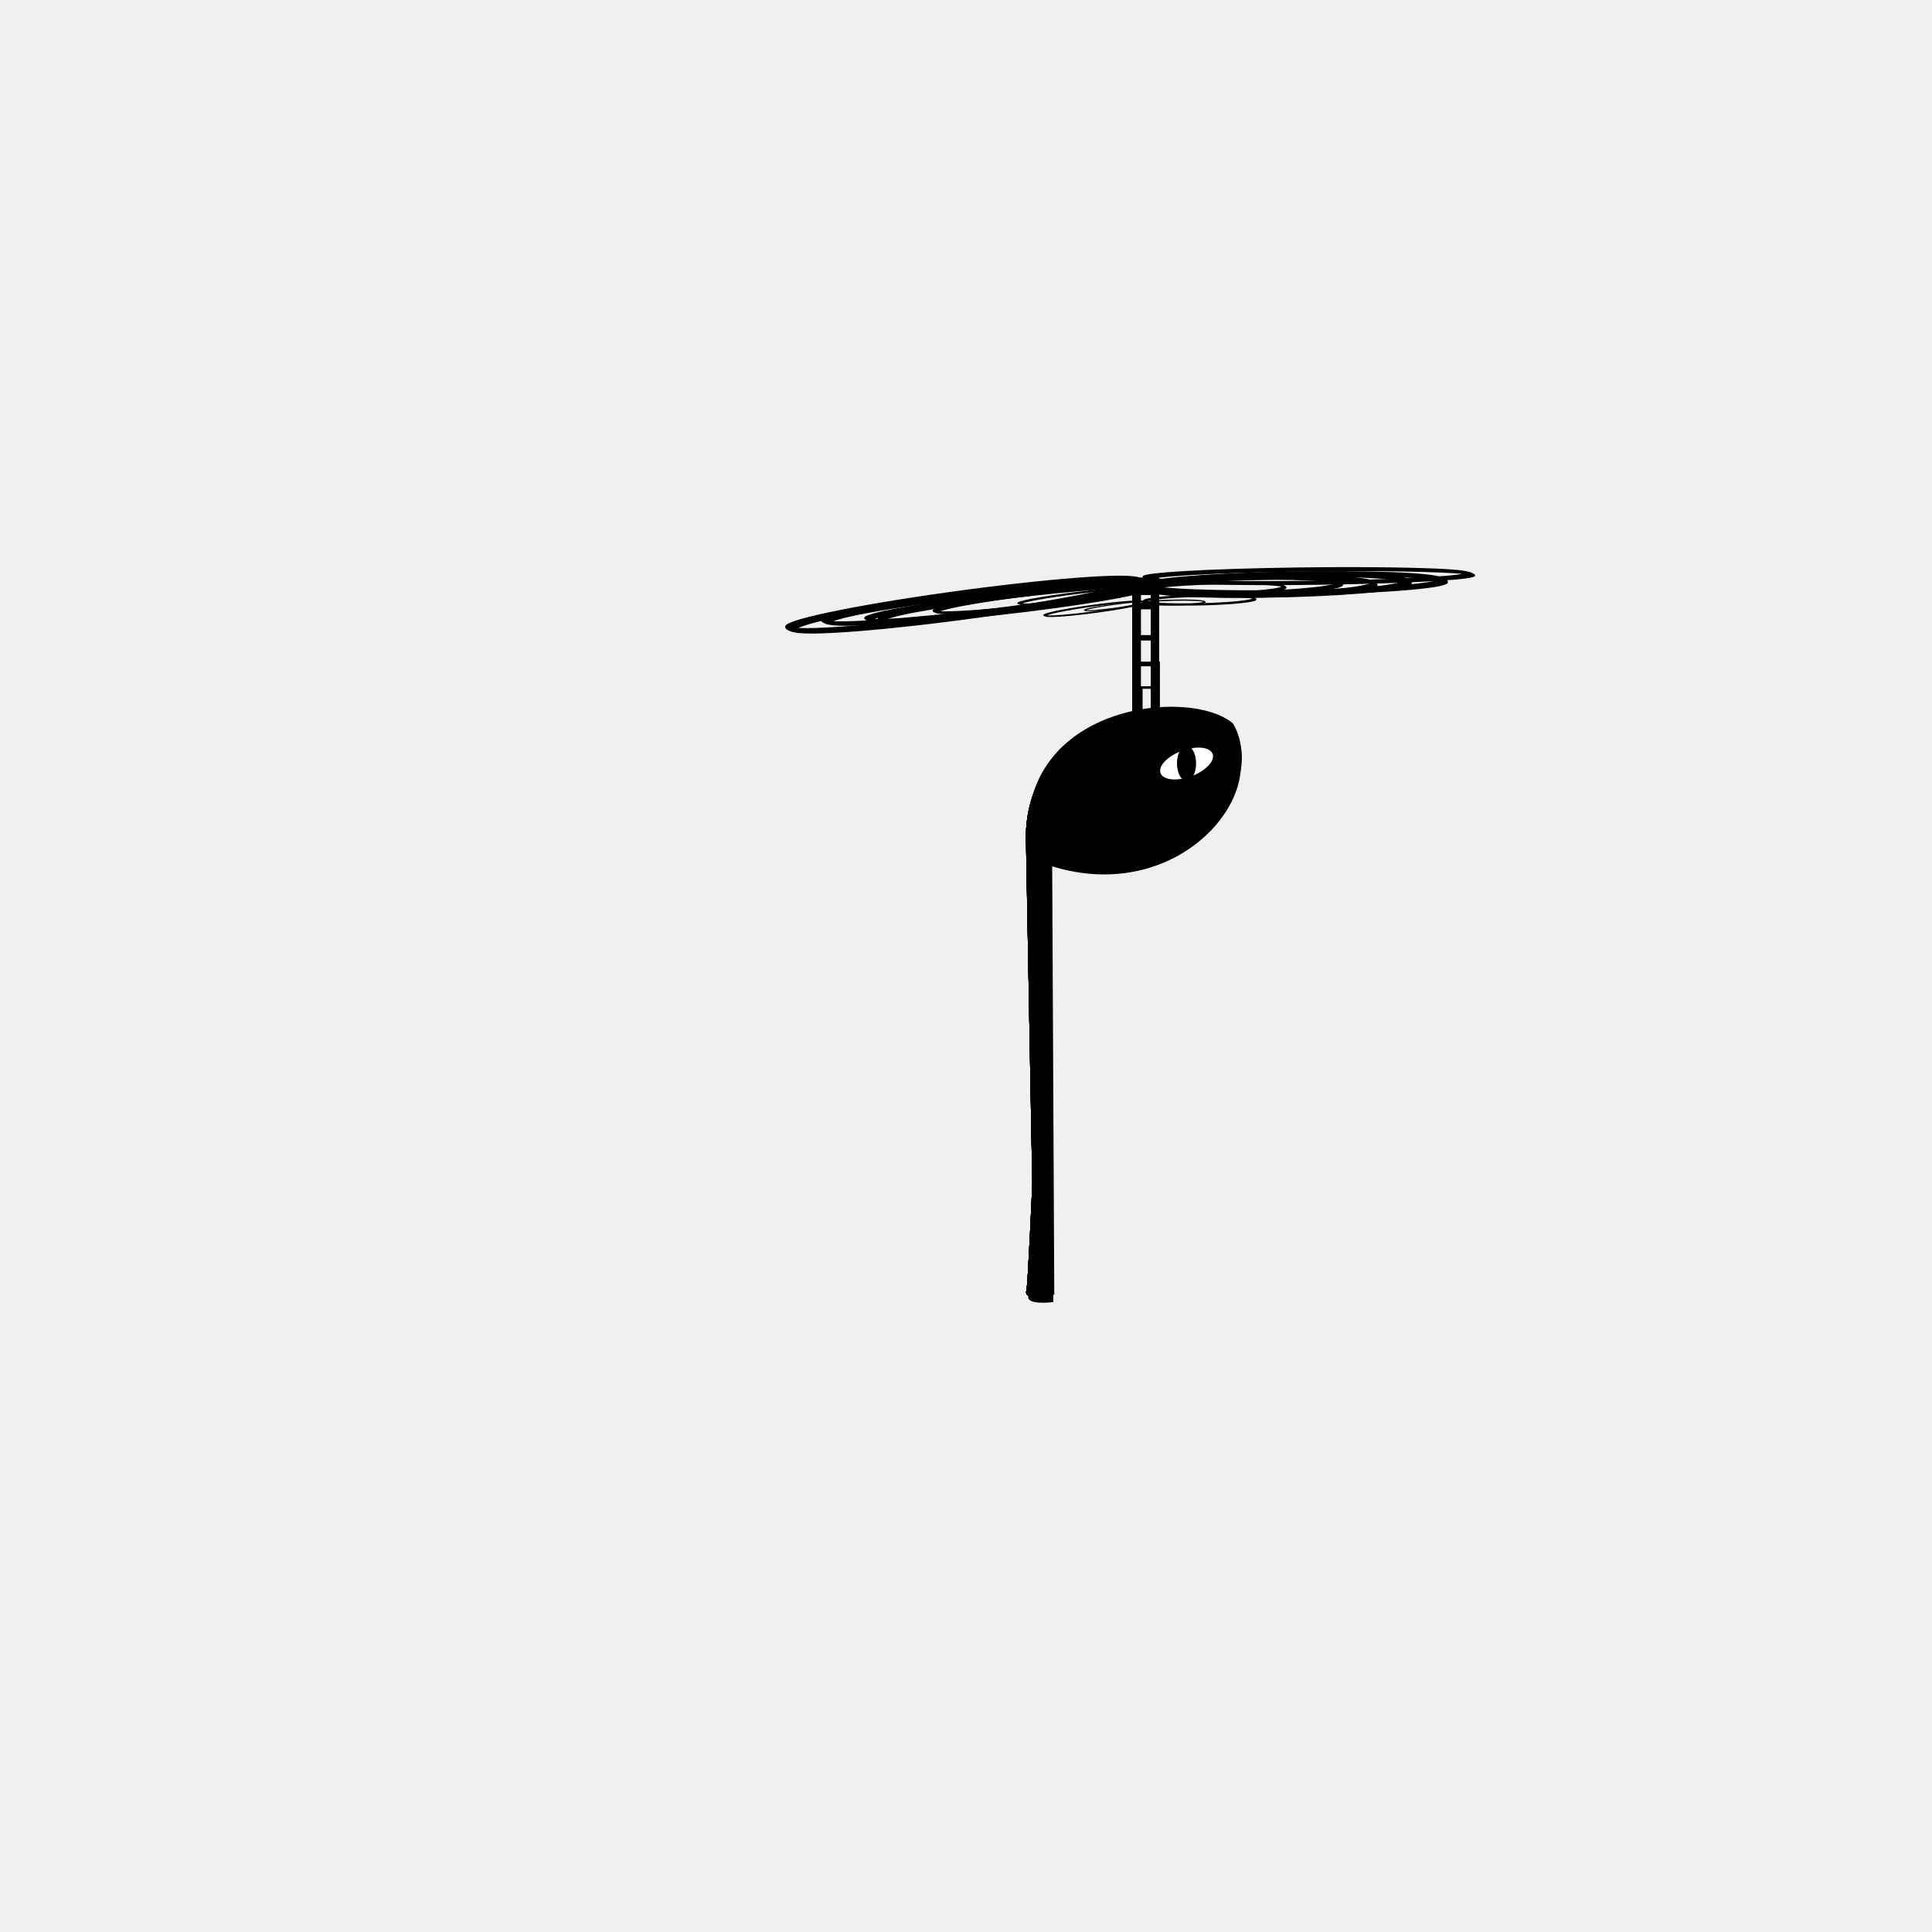
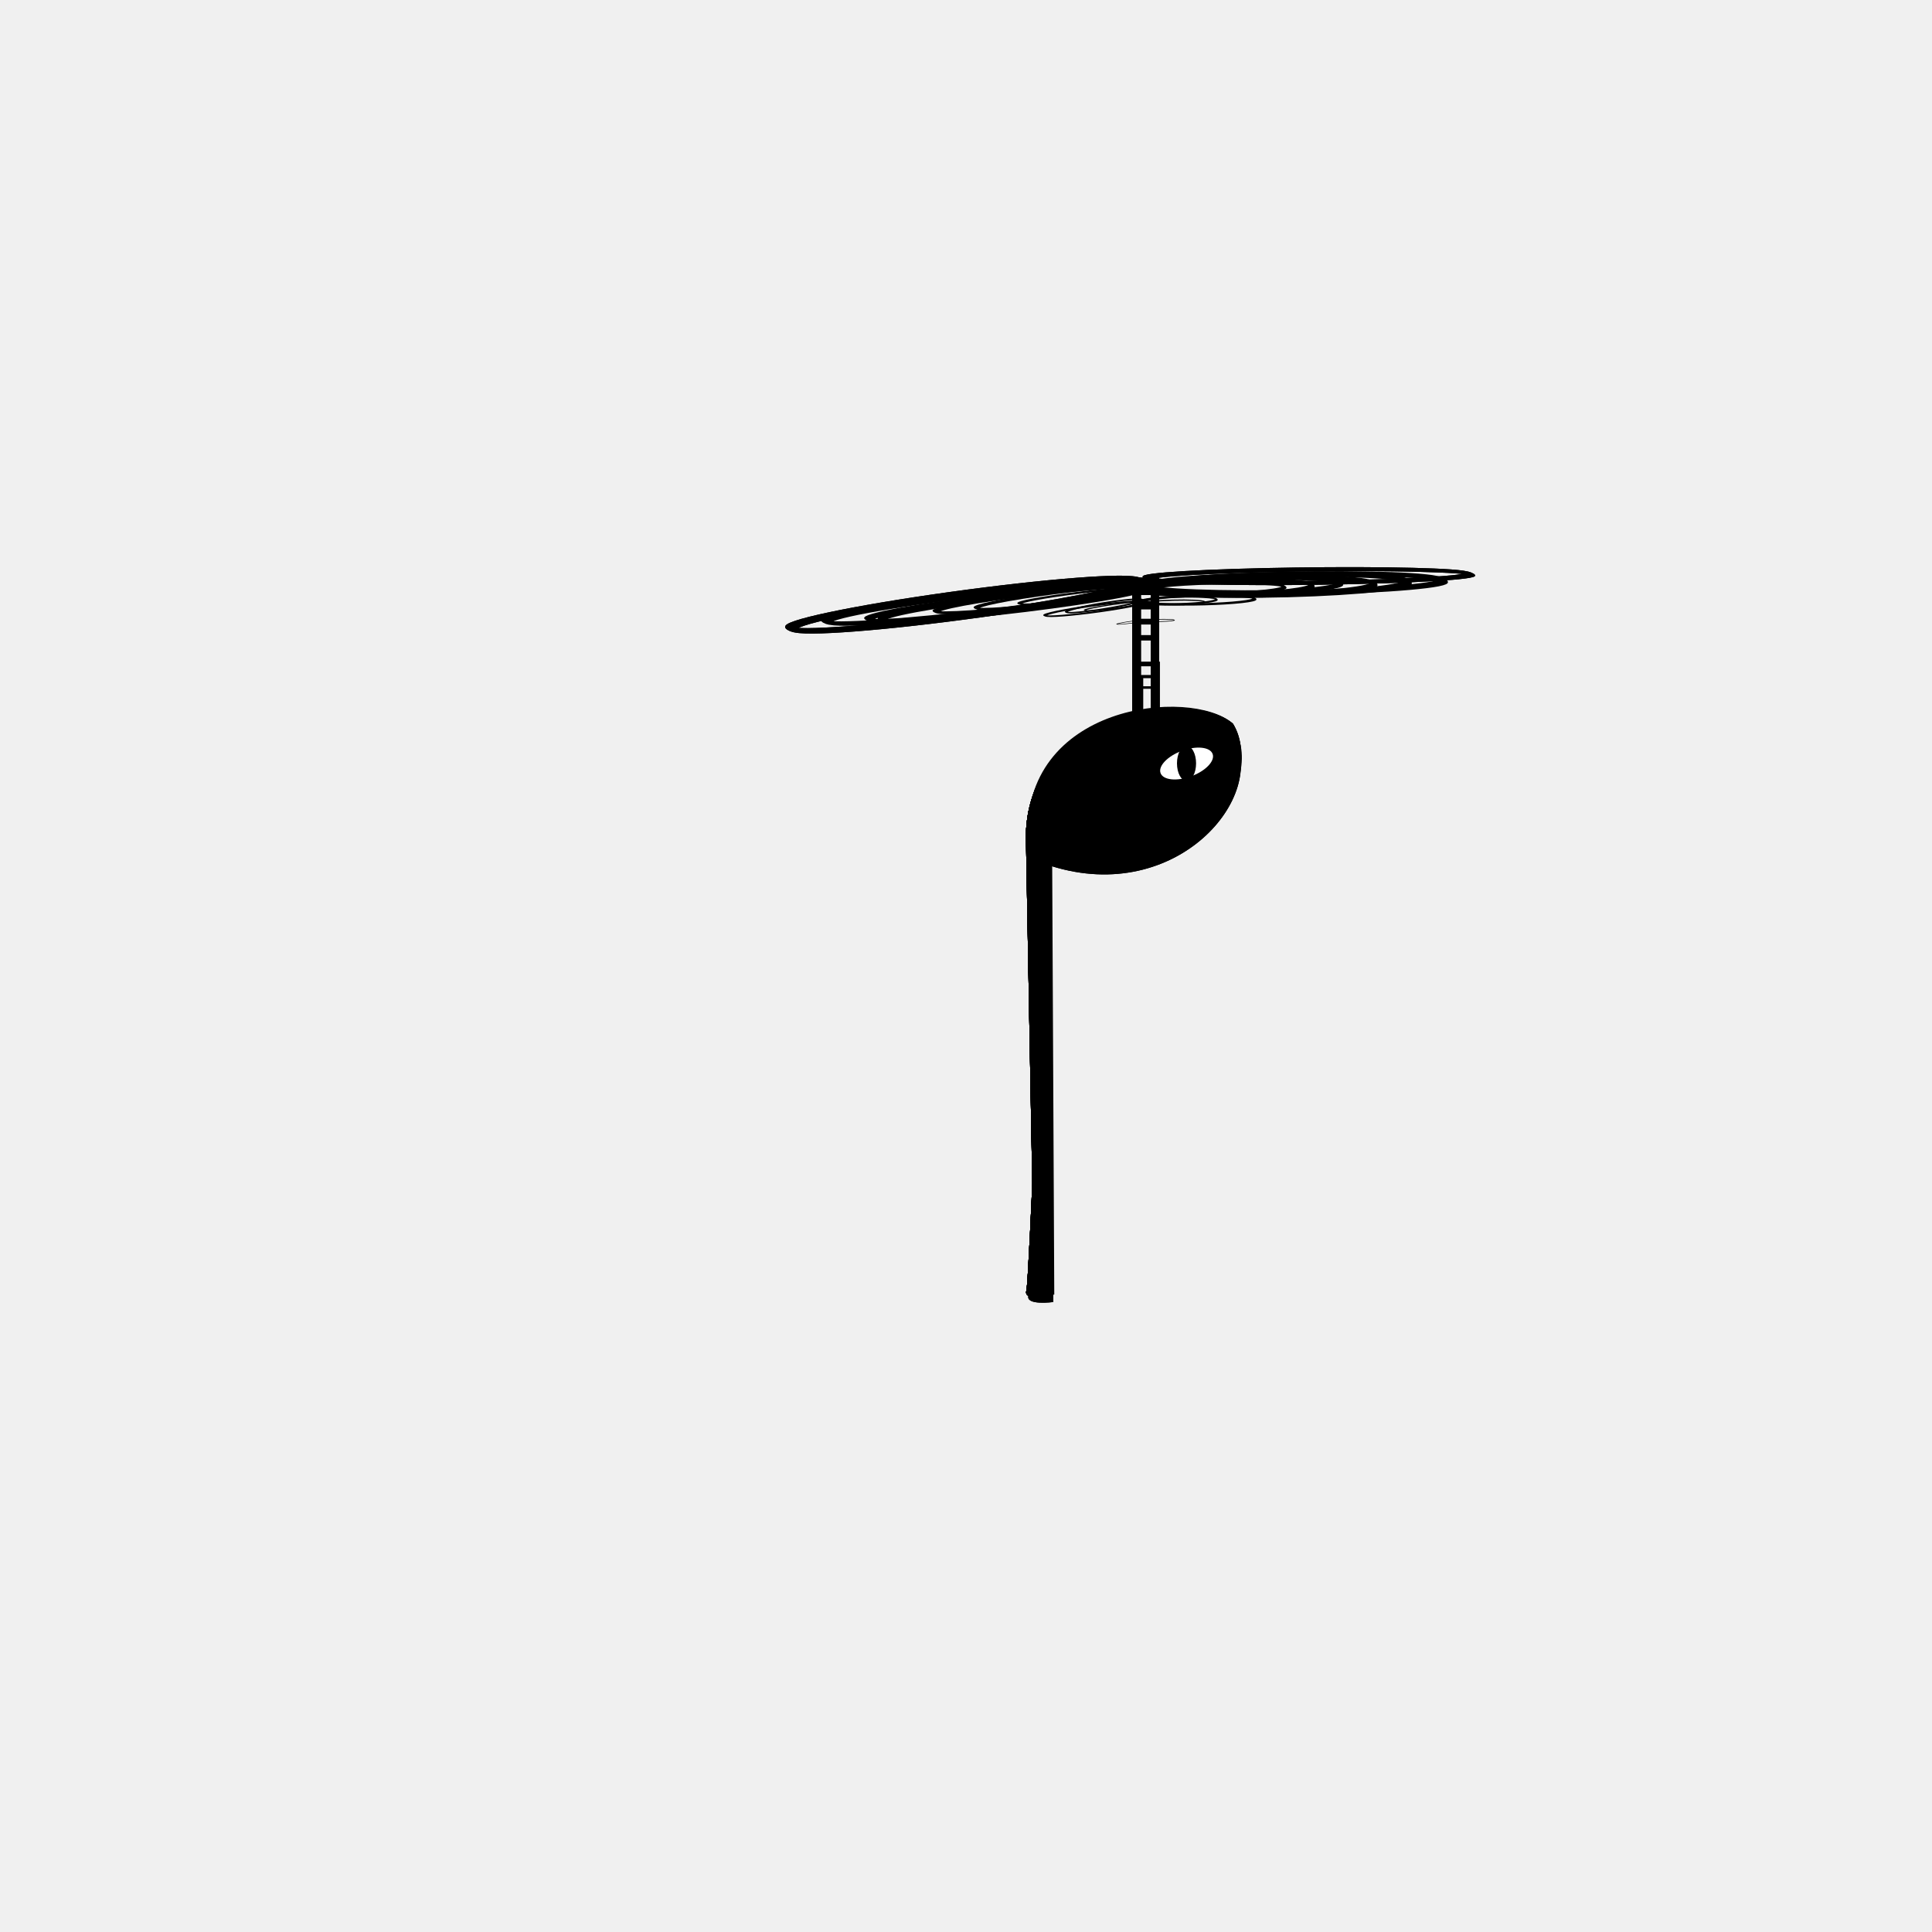
- <svg xmlns="http://www.w3.org/2000/svg" width="3000mm" height="3000mm" viewBox="0 0 3000 3000" version="1.1" id="svg1" xml:space="preserve">
+ <svg xmlns="http://www.w3.org/2000/svg" width="793.75mm" height="793.75mm" viewBox="0 0 793.75 793.75" version="1.1" id="svg1" xml:space="preserve">
  <defs id="defs1" />
-   <g id="layer11" style="display:inline" transform="matrix(0.3527778,0,0,0.3527778,-1.228857,-18.02376)">
+   <g id="layer11" style="display:inline" transform="matrix(0.09333911,0,0,0.09333912,-0.3250932,-4.768787)">
    <rect style="display:inline;fill:none;fill-opacity:1;stroke:none;stroke-width:8.824;stroke-opacity:1" id="rect193" width="8447.747" height="8447.747" x="107.49" y="-8450.513" transform="rotate(89.61762)" ry="0" />
    <path id="path3743" d="m 4637.992,5728.337 c 0,0 -123.893,16.962 -109.485,-29.323 6.299,-20.235 26.132,-466.885 25.907,-470.709 l -27.07,-1473.463 c -33.897,-606.609 715.759,-679.555 901.375,-520.356 159.049,263.173 -243.355,749.454 -799.996,574.681 z" fill-rule="evenodd" style="display:inline;stroke-width:30.5" />
-     <ellipse style="display:inline;fill:#ffffff;fill-opacity:1;stroke-width:3.572" id="ellipse167" cx="-4609.537" cy="-4394.482" rx="98.701" ry="50.643" transform="matrix(-0.9774747,0.2110525,-0.1705642,-0.9853466,0,0)" />
-     <ellipse style="display:inline;fill:#000000;fill-opacity:1;stroke-width:5.332" id="ellipse171" cx="-5727.328" cy="-2468.304" rx="33.725" ry="66.079" transform="rotate(-170.7379)" />
+     <ellipse style="display:inline;fill:#ffffff;fill-opacity:1;stroke-width:1.67" id="ellipse16" cx="1083.273" cy="1358.85" rx="47.288" ry="23.119" transform="matrix(2.422335,-0.8929696,0.8929697,2.422335,1388.753,1036.207)" />
+     <ellipse style="display:inline;fill:#000000;fill-opacity:1;stroke-width:2.494" id="ellipse17" cx="1486.298" cy="899.98" rx="16.288" ry="29.949" transform="matrix(2.581686,0,0,2.581686,1388.753,1036.207)" />
  </g>
-   <g id="layer1" transform="matrix(0.9107615,0,0,0.9107615,488.6922,347.5271)" style="display:inline">
+   <g id="layer1" transform="matrix(0.2409723,0,0,0.2409723,129.2998,91.94987)" style="display:inline">
    <path id="path3743-7" d="m 1259.539,1818.546 c 0,0 -47.989,6.57 -42.409,-11.358 2.44,-7.838 10.122,-180.845 10.035,-182.326 l -10.485,-570.736 c -13.13,-234.966 277.245,-263.221 349.142,-201.557 61.606,101.939 -94.262,290.296 -309.874,222.599 z" fill-rule="evenodd" style="display:inline;stroke-width:11.814" />
    <rect style="fill:#000000;fill-opacity:0;stroke:#000000;stroke-width:4.306;stroke-dasharray:none;stroke-opacity:1" id="rect1" width="18.36" height="64.512" x="1409.3" y="790.613" />
    <ellipse style="display:inline;fill:#ffffff;fill-opacity:1;stroke-width:1.67" id="ellipse60" cx="1083.273" cy="1358.85" rx="47.288" ry="23.119" transform="rotate(-20.2359)" />
    <ellipse style="display:inline;fill:#000000;fill-opacity:1;stroke-width:2.494" id="ellipse61" cx="1486.298" cy="899.98" rx="16.288" ry="29.949" />
    <rect style="display:inline;fill:none;fill-opacity:1;stroke:none;stroke-width:3.418;stroke-opacity:1" id="rect193-5" width="3272.182" height="3272.182" x="-363.314" y="-2738.019" transform="rotate(89.61762)" ry="0" />
  </g>
-   <g id="g34" transform="matrix(0.9107615,0,0,0.9107615,488.6922,347.5271)" style="display:inline">
+   <g id="g19" transform="matrix(0.2409723,0,0,0.2409723,129.2998,91.94987)" style="display:inline">
+     <path id="path17" d="m 1259.539,1818.546 c 0,0 -47.989,6.57 -42.409,-11.358 2.44,-7.838 10.122,-180.845 10.035,-182.326 l -10.485,-570.736 c -13.13,-234.966 277.245,-263.221 349.142,-201.557 61.606,101.939 -94.262,290.296 -309.874,222.599 z" fill-rule="evenodd" style="display:inline;stroke-width:11.814" />
+     <rect style="fill:#000000;fill-opacity:0;stroke:#000000;stroke-width:5.434;stroke-dasharray:none;stroke-opacity:1" id="rect17" width="23.17" height="81.414" x="1409.864" y="771.944" />
+     <ellipse style="display:inline;fill:#ffffff;fill-opacity:1;stroke-width:1.67" id="ellipse18" cx="1083.273" cy="1358.85" rx="47.288" ry="23.119" transform="rotate(-20.2359)" />
+     <ellipse style="display:inline;fill:#000000;fill-opacity:1;stroke-width:2.494" id="ellipse19" cx="1486.298" cy="899.98" rx="16.288" ry="29.949" />
+     <rect style="display:inline;fill:none;fill-opacity:1;stroke:none;stroke-width:3.418;stroke-opacity:1" id="rect19" width="3272.182" height="3272.182" x="-363.314" y="-2738.019" transform="rotate(89.61762)" ry="0" />
+   </g>
+   <g id="g34" transform="matrix(0.2409723,0,0,0.2409723,129.2998,91.94987)" style="display:inline">
    <path id="path29" d="m 1260.888,1825.614 c 0,0 -47.989,6.57 -42.409,-11.358 2.44,-7.838 10.122,-180.845 10.035,-182.326 l -10.485,-570.736 c -13.13,-234.966 277.245,-263.221 349.142,-201.557 61.606,101.939 -94.262,290.296 -309.874,222.599 z" fill-rule="evenodd" style="display:inline;stroke-width:11.814" />
    <ellipse style="display:none;fill:#000000;fill-opacity:0;stroke:#000000;stroke-width:4.245;stroke-dasharray:none;stroke-opacity:1" id="ellipse30" cx="1457.292" cy="626.43" rx="849.522" ry="75.717" transform="matrix(0.9999828,0.00587423,-0.00802384,0.9999678,0,0)" />
    <rect style="fill:#000000;fill-opacity:0;stroke:#000000;stroke-width:7.913;stroke-dasharray:none;stroke-opacity:1" id="rect30" width="34.585" height="115.679" x="1402.491" y="750.447" />
    <ellipse style="display:inline;fill:#ffffff;fill-opacity:1;stroke-width:1.67" id="ellipse33" cx="1082.093" cy="1365.949" rx="47.288" ry="23.119" transform="rotate(-20.2359)" />
    <ellipse style="display:inline;fill:#000000;fill-opacity:1;stroke-width:2.494" id="ellipse34" cx="1487.647" cy="907.049" rx="16.288" ry="29.949" />
    <rect style="display:inline;fill:none;fill-opacity:1;stroke:none;stroke-width:3.418;stroke-opacity:1" id="rect34" width="3272.182" height="3272.182" x="-363.314" y="-2738.019" transform="rotate(89.61762)" ry="0" />
  </g>
-   <g id="g39" transform="matrix(0.9107615,0,0,0.9107615,488.6922,347.5271)" style="display:inline">
+   <g id="g39" transform="matrix(0.2409723,0,0,0.2409723,129.2998,91.94987)" style="display:inline">
    <path id="path34" d="m 1258.344,1830.703 c 0,0 -47.989,6.57 -42.409,-11.358 2.44,-7.838 10.122,-180.845 10.035,-182.326 l -10.485,-570.736 c -13.13,-234.966 277.245,-263.221 349.142,-201.557 61.606,101.939 -94.262,290.296 -309.874,222.599 z" fill-rule="evenodd" style="display:inline;stroke-width:11.814" />
    <ellipse style="display:none;fill:#000000;fill-opacity:0;stroke:#000000;stroke-width:4.245;stroke-dasharray:none;stroke-opacity:1" id="ellipse35" cx="1454.788" cy="631.534" rx="849.522" ry="75.717" transform="matrix(0.9999828,0.00587423,-0.00802384,0.9999678,0,0)" />
    <rect style="fill:#000000;fill-opacity:0;stroke:#000000;stroke-width:9.257;stroke-dasharray:none;stroke-opacity:1" id="rect35" width="33.242" height="164.695" x="1400.619" y="705.848" />
    <ellipse style="display:inline;fill:#ffffff;fill-opacity:1;stroke-width:1.67" id="ellipse38" cx="1077.946" cy="1369.843" rx="47.288" ry="23.119" transform="rotate(-20.2359)" />
    <ellipse style="display:inline;fill:#000000;fill-opacity:1;stroke-width:2.494" id="ellipse39" cx="1485.103" cy="912.137" rx="16.288" ry="29.949" />
    <rect style="display:inline;fill:none;fill-opacity:1;stroke:none;stroke-width:3.418;stroke-opacity:1" id="rect39" width="3272.182" height="3272.182" x="-363.314" y="-2738.019" transform="rotate(89.61762)" ry="0" />
  </g>
-   <g id="g44" transform="matrix(0.9107614,0,0,0.9107614,488.6922,347.5271)" style="display:inline">
+   <g id="g24" transform="matrix(0.2409723,0,0,0.2409723,129.2998,91.94987)" style="display:inline">
+     <path id="path19" d="m 1255.878,1830.358 c 0,0 -48.175,6.595 -42.572,-11.402 2.449,-7.868 10.161,-181.543 10.074,-183.03 l -10.526,-572.939 c -13.181,-235.873 278.315,-264.237 350.489,-202.335 61.844,102.332 -94.626,291.416 -311.07,223.458 z" fill-rule="evenodd" style="display:inline;stroke-width:11.859" />
+     <ellipse style="display:none;fill:#000000;fill-opacity:0;stroke:#000000;stroke-width:4.262;stroke-dasharray:none;stroke-opacity:1" id="ellipse20" cx="1453.021" cy="626.605" rx="852.801" ry="76.009" transform="matrix(0.9999828,0.00587423,-0.00802384,0.9999678,0,0)" />
+     <rect style="fill:#000000;fill-opacity:0;stroke:#000000;stroke-width:9.828;stroke-dasharray:none;stroke-opacity:1" id="rect20" width="32.835" height="187.936" x="1398.969" y="678.289" />
+     <ellipse style="fill:#000000;fill-opacity:0;stroke:#000000;stroke-width:1.281;stroke-dasharray:none;stroke-opacity:1" id="ellipse21" cx="391.496" cy="1243.797" rx="25.06" ry="2.37" transform="matrix(0.9904184,-0.1380995,0.8077268,0.589557,0,0)" />
+     <ellipse style="fill:#000000;fill-opacity:0;stroke:#000000;stroke-width:1.3;stroke-dasharray:none;stroke-opacity:1" id="ellipse22" cx="866.865" cy="904.981" rx="24.82" ry="2.465" transform="matrix(0.9996415,-0.02677502,0.6345477,0.7728837,0,0)" />
+     <ellipse style="display:inline;fill:#ffffff;fill-opacity:1;stroke-width:1.677" id="ellipse23" cx="1077.799" cy="1365.646" rx="47.471" ry="23.208" transform="rotate(-20.2359)" />
+     <ellipse style="display:inline;fill:#000000;fill-opacity:1;stroke-width:2.504" id="ellipse24" cx="1483.512" cy="908.248" rx="16.351" ry="30.065" />
+     <rect style="display:inline;fill:none;fill-opacity:1;stroke:none;stroke-width:3.418;stroke-opacity:1" id="rect24" width="3272.182" height="3272.182" x="-363.314" y="-2738.019" transform="rotate(89.61762)" ry="0" />
+   </g>
+   <g id="g44" transform="matrix(0.2409723,0,0,0.2409723,129.2998,91.94987)" style="display:inline">
    <path id="path39" d="m 1255.878,1830.358 c 0,0 -48.175,6.595 -42.572,-11.402 2.449,-7.868 10.161,-181.543 10.074,-183.03 l -10.526,-572.939 c -13.181,-235.873 278.315,-264.237 350.489,-202.335 61.844,102.332 -94.626,291.416 -311.07,223.458 z" fill-rule="evenodd" style="display:inline;stroke-width:11.859" />
    <ellipse style="display:none;fill:#000000;fill-opacity:0;stroke:#000000;stroke-width:4.262;stroke-dasharray:none;stroke-opacity:1" id="ellipse40" cx="1453.021" cy="626.605" rx="852.801" ry="76.009" transform="matrix(0.9999828,0.00587423,-0.00802384,0.9999678,0,0)" />
    <rect style="fill:#000000;fill-opacity:0;stroke:#000000;stroke-width:10.399;stroke-dasharray:none;stroke-opacity:1" id="rect40" width="32.264" height="214.139" x="1399.255" y="651.801" />
    <ellipse style="fill:#000000;fill-opacity:0;stroke:#000000;stroke-width:2.67;stroke-dasharray:none;stroke-opacity:1" id="ellipse41" cx="399.901" cy="1199.468" rx="52.237" ry="4.94" transform="matrix(0.9904184,-0.1380995,0.8077268,0.589557,0,0)" />
    <ellipse style="fill:#000000;fill-opacity:0;stroke:#000000;stroke-width:2.71;stroke-dasharray:none;stroke-opacity:1" id="ellipse42" cx="915.898" cy="867.17" rx="51.736" ry="5.139" transform="matrix(0.9996415,-0.02677502,0.6345477,0.7728837,0,0)" />
    <ellipse style="display:inline;fill:#ffffff;fill-opacity:1;stroke-width:1.677" id="ellipse43" cx="1077.799" cy="1365.646" rx="47.471" ry="23.208" transform="rotate(-20.2359)" />
    <ellipse style="display:inline;fill:#000000;fill-opacity:1;stroke-width:2.504" id="ellipse44" cx="1483.512" cy="908.248" rx="16.351" ry="30.065" />
    <rect style="display:inline;fill:none;fill-opacity:1;stroke:none;stroke-width:3.418;stroke-opacity:1" id="rect39-5" width="3272.182" height="3272.182" x="-363.314" y="-2738.019" transform="rotate(89.61762)" ry="0" />
  </g>
-   <g id="g58" transform="matrix(0.9107614,0,0,0.9107614,488.6922,347.5271)" style="display:inline">
+   <g id="g15" transform="matrix(0.2409723,0,0,0.2409723,129.2998,91.94987)" style="display:inline">
+     <path id="path10" d="m 1255.878,1830.358 c 0,0 -48.175,6.595 -42.572,-11.402 2.449,-7.868 10.161,-181.543 10.074,-183.03 l -10.526,-572.939 c -13.181,-235.873 278.315,-264.237 350.489,-202.335 61.844,102.332 -94.626,291.416 -311.07,223.458 z" fill-rule="evenodd" style="display:inline;stroke-width:11.859" />
+     <ellipse style="display:none;fill:#000000;fill-opacity:0;stroke:#000000;stroke-width:4.262;stroke-dasharray:none;stroke-opacity:1" id="ellipse11" cx="1453.021" cy="626.605" rx="852.801" ry="76.009" transform="matrix(0.9999828,0.00587423,-0.00802384,0.9999678,0,0)" />
+     <rect style="fill:#000000;fill-opacity:0;stroke:#000000;stroke-width:10.399;stroke-dasharray:none;stroke-opacity:1" id="rect11" width="32.264" height="214.139" x="1399.255" y="651.801" />
+     <ellipse style="fill:#000000;fill-opacity:0;stroke:#000000;stroke-width:3.469;stroke-dasharray:none;stroke-opacity:1" id="ellipse12" cx="508.28" cy="1119.576" rx="65.72" ry="6.627" transform="matrix(0.9864748,-0.1639131,0.7545207,0.6562763,0,0)" />
+     <ellipse style="fill:#000000;fill-opacity:0;stroke:#000000;stroke-width:3.592;stroke-dasharray:none;stroke-opacity:1" id="ellipse13" cx="1008.551" cy="818.853" rx="64.84" ry="7.202" transform="matrix(0.999491,-0.03190205,0.5673466,0.8234791,0,0)" />
+     <ellipse style="display:inline;fill:#ffffff;fill-opacity:1;stroke-width:1.677" id="ellipse14" cx="1077.799" cy="1365.646" rx="47.471" ry="23.208" transform="rotate(-20.2359)" />
+     <ellipse style="display:inline;fill:#000000;fill-opacity:1;stroke-width:2.504" id="ellipse15" cx="1483.512" cy="908.248" rx="16.351" ry="30.065" />
+     <rect style="display:inline;fill:none;fill-opacity:1;stroke:none;stroke-width:3.418;stroke-opacity:1" id="rect15" width="3272.182" height="3272.182" x="-363.314" y="-2738.019" transform="rotate(89.61762)" ry="0" />
+   </g>
+   <g id="g58" transform="matrix(0.2409723,0,0,0.2409723,129.2998,91.94987)" style="display:inline">
    <path id="path54" d="m 1255.878,1830.358 c 0,0 -48.175,6.595 -42.572,-11.402 2.449,-7.868 10.161,-181.543 10.074,-183.03 l -10.526,-572.939 c -13.181,-235.873 278.315,-264.237 350.489,-202.335 61.844,102.332 -94.626,291.416 -311.07,223.458 z" fill-rule="evenodd" style="display:inline;stroke-width:11.859" />
    <ellipse style="display:none;fill:#000000;fill-opacity:0;stroke:#000000;stroke-width:4.262;stroke-dasharray:none;stroke-opacity:1" id="ellipse54" cx="1453.021" cy="626.605" rx="852.801" ry="76.009" transform="matrix(0.9999828,0.00587423,-0.00802384,0.9999678,0,0)" />
    <rect style="fill:#000000;fill-opacity:0;stroke:#000000;stroke-width:10.399;stroke-dasharray:none;stroke-opacity:1" id="rect54" width="32.264" height="214.139" x="1399.255" y="651.801" />
    <ellipse style="fill:#000000;fill-opacity:0;stroke:#000000;stroke-width:4.395;stroke-dasharray:none;stroke-opacity:1" id="ellipse55" cx="365.496" cy="1198.778" rx="85.99" ry="8.133" transform="matrix(0.9904184,-0.1380995,0.8077268,0.589557,0,0)" />
    <ellipse style="fill:#000000;fill-opacity:0;stroke:#000000;stroke-width:4.9;stroke-dasharray:none;stroke-opacity:1" id="ellipse56" cx="961.575" cy="863.256" rx="93.551" ry="9.292" transform="matrix(0.9996415,-0.02677502,0.6345477,0.7728837,0,0)" />
    <ellipse style="display:inline;fill:#ffffff;fill-opacity:1;stroke-width:1.677" id="ellipse57" cx="1077.799" cy="1365.646" rx="47.471" ry="23.208" transform="rotate(-20.2359)" />
    <ellipse style="display:inline;fill:#000000;fill-opacity:1;stroke-width:2.504" id="ellipse58" cx="1483.512" cy="908.248" rx="16.351" ry="30.065" />
    <rect style="display:inline;fill:none;fill-opacity:1;stroke:none;stroke-width:3.418;stroke-opacity:1" id="rect58" width="3272.182" height="3272.182" x="-363.314" y="-2738.019" transform="rotate(89.61762)" ry="0" />
  </g>
-   <g id="g65" transform="matrix(0.9107614,0,0,0.9107614,488.6922,347.5271)" style="display:inline">
+   <g id="g65" transform="matrix(0.2409723,0,0,0.2409723,129.2998,91.94987)" style="display:inline">
    <path id="path58" d="m 1255.878,1830.358 c 0,0 -48.175,6.595 -42.572,-11.402 2.449,-7.868 10.161,-181.543 10.074,-183.03 l -10.526,-572.939 c -13.181,-235.873 278.315,-264.237 350.489,-202.335 61.844,102.332 -94.626,291.416 -311.07,223.458 z" fill-rule="evenodd" style="display:inline;stroke-width:11.859" />
    <ellipse style="display:none;fill:#000000;fill-opacity:0;stroke:#000000;stroke-width:4.262;stroke-dasharray:none;stroke-opacity:1" id="ellipse59" cx="1453.021" cy="626.605" rx="852.801" ry="76.009" transform="matrix(0.9999828,0.00587423,-0.00802384,0.9999678,0,0)" />
    <rect style="fill:#000000;fill-opacity:0;stroke:#000000;stroke-width:10.897;stroke-dasharray:none;stroke-opacity:1" id="rect59" width="31.766" height="238.828" x="1399.504" y="626.863" />
    <ellipse style="fill:#000000;fill-opacity:0;stroke:#000000;stroke-width:5.537;stroke-dasharray:none;stroke-opacity:1" id="ellipse62" cx="273.349" cy="1235.96" rx="110.446" ry="10.048" transform="matrix(0.9925632,-0.1217302,0.8415104,0.540241,0,0)" />
    <ellipse style="fill:#000000;fill-opacity:0;stroke:#000000;stroke-width:6.223;stroke-dasharray:none;stroke-opacity:1" id="ellipse63" cx="1002.027" cy="839.223" rx="118.814" ry="11.801" transform="matrix(0.9996415,-0.02677502,0.6345477,0.7728837,0,0)" />
    <ellipse style="display:inline;fill:#ffffff;fill-opacity:1;stroke-width:1.677" id="ellipse64" cx="1077.799" cy="1365.646" rx="47.471" ry="23.208" transform="rotate(-20.2359)" />
    <ellipse style="display:inline;fill:#000000;fill-opacity:1;stroke-width:2.504" id="ellipse65" cx="1483.512" cy="908.248" rx="16.351" ry="30.065" />
    <rect style="display:inline;fill:none;fill-opacity:1;stroke:none;stroke-width:3.418;stroke-opacity:1" id="rect65" width="3272.182" height="3272.182" x="-363.314" y="-2738.019" transform="rotate(89.61762)" ry="0" />
  </g>
-   <g id="g70" transform="matrix(0.9107614,0,0,0.9107614,488.6922,347.5271)" style="display:inline">
+   <g id="g10" transform="matrix(0.2409723,0,0,0.2409723,129.2998,91.94987)" style="display:inline">
+     <path id="path5" d="m 1255.878,1830.358 c 0,0 -48.175,6.595 -42.572,-11.402 2.449,-7.868 10.161,-181.543 10.074,-183.03 l -10.526,-572.939 c -13.181,-235.873 278.315,-264.237 350.489,-202.335 61.844,102.332 -94.626,291.416 -311.07,223.458 z" fill-rule="evenodd" style="display:inline;stroke-width:11.859" />
+     <ellipse style="display:none;fill:#000000;fill-opacity:0;stroke:#000000;stroke-width:4.262;stroke-dasharray:none;stroke-opacity:1" id="ellipse6" cx="1453.021" cy="626.605" rx="852.801" ry="76.009" transform="matrix(0.9999828,0.00587423,-0.00802384,0.9999678,0,0)" />
+     <rect style="fill:#000000;fill-opacity:0;stroke:#000000;stroke-width:10.897;stroke-dasharray:none;stroke-opacity:1" id="rect6" width="31.766" height="238.828" x="1399.504" y="626.863" />
+     <ellipse style="fill:#000000;fill-opacity:0;stroke:#000000;stroke-width:7.095;stroke-dasharray:none;stroke-opacity:1" id="ellipse7" cx="291.395" cy="1188.798" rx="140.045" ry="13.013" transform="matrix(0.991418,-0.1307301,0.8229839,0.5680647,0,0)" />
+     <ellipse style="fill:#000000;fill-opacity:0;stroke:#000000;stroke-width:8.06;stroke-dasharray:none;stroke-opacity:1" id="ellipse8" cx="1053.296" cy="818.237" rx="150.491" ry="15.628" transform="matrix(0.9995856,-0.02878618,0.6069005,0.7947778,0,0)" />
+     <ellipse style="display:inline;fill:#ffffff;fill-opacity:1;stroke-width:1.677" id="ellipse9" cx="1077.799" cy="1365.646" rx="47.471" ry="23.208" transform="rotate(-20.2359)" />
+     <ellipse style="display:inline;fill:#000000;fill-opacity:1;stroke-width:2.504" id="ellipse10" cx="1483.512" cy="908.248" rx="16.351" ry="30.065" />
+     <rect style="display:inline;fill:none;fill-opacity:1;stroke:none;stroke-width:3.418;stroke-opacity:1" id="rect10" width="3272.182" height="3272.182" x="-363.314" y="-2738.019" transform="rotate(89.61762)" ry="0" />
+   </g>
+   <g id="g70" transform="matrix(0.2409723,0,0,0.2409723,129.2998,91.94987)" style="display:inline">
    <path id="path65" d="m 1255.878,1830.358 c 0,0 -48.175,6.595 -42.572,-11.402 2.449,-7.868 10.161,-181.543 10.074,-183.03 l -10.526,-572.939 c -13.181,-235.873 278.315,-264.237 350.489,-202.335 61.844,102.332 -94.626,291.416 -311.07,223.458 z" fill-rule="evenodd" style="display:inline;stroke-width:11.859" />
    <ellipse style="display:none;fill:#000000;fill-opacity:0;stroke:#000000;stroke-width:4.262;stroke-dasharray:none;stroke-opacity:1" id="ellipse66" cx="1453.021" cy="626.605" rx="852.801" ry="76.009" transform="matrix(0.9999828,0.00587423,-0.00802384,0.9999678,0,0)" />
    <rect style="fill:#000000;fill-opacity:0;stroke:#000000;stroke-width:10.897;stroke-dasharray:none;stroke-opacity:1" id="rect66" width="31.766" height="238.828" x="1399.504" y="626.863" />
    <ellipse style="fill:#000000;fill-opacity:0;stroke:#000000;stroke-width:8.995;stroke-dasharray:none;stroke-opacity:1" id="ellipse67" cx="204.281" cy="1230.112" rx="179.435" ry="16.324" transform="matrix(0.9925632,-0.1217302,0.8415104,0.540241,0,0)" />
    <ellipse style="fill:#000000;fill-opacity:0;stroke:#000000;stroke-width:8.675;stroke-dasharray:none;stroke-opacity:1" id="ellipse68" cx="1053.166" cy="834.842" rx="165.629" ry="16.451" transform="matrix(0.9996415,-0.02677502,0.6345477,0.7728837,0,0)" />
    <ellipse style="display:inline;fill:#ffffff;fill-opacity:1;stroke-width:1.677" id="ellipse69" cx="1077.799" cy="1365.646" rx="47.471" ry="23.208" transform="rotate(-20.2359)" />
    <ellipse style="display:inline;fill:#000000;fill-opacity:1;stroke-width:2.504" id="ellipse70" cx="1483.512" cy="908.248" rx="16.351" ry="30.065" />
    <rect style="display:inline;fill:none;fill-opacity:1;stroke:none;stroke-width:3.418;stroke-opacity:1" id="rect70" width="3272.182" height="3272.182" x="-363.314" y="-2738.019" transform="rotate(89.61762)" ry="0" />
  </g>
-   <g id="g75" transform="matrix(0.9107614,0,0,0.9107614,488.6922,347.5271)" style="display:inline">
+   <g id="g75" transform="matrix(0.2409723,0,0,0.2409723,129.2998,91.94987)" style="display:inline">
    <path id="path70" d="m 1255.878,1830.358 c 0,0 -48.175,6.595 -42.572,-11.402 2.449,-7.868 10.161,-181.543 10.074,-183.03 l -10.526,-572.939 c -13.181,-235.873 278.315,-264.237 350.489,-202.335 61.844,102.332 -94.626,291.416 -311.07,223.458 z" fill-rule="evenodd" style="display:inline;stroke-width:11.859" />
    <ellipse style="display:none;fill:#000000;fill-opacity:0;stroke:#000000;stroke-width:4.262;stroke-dasharray:none;stroke-opacity:1" id="ellipse71" cx="1453.021" cy="626.605" rx="852.801" ry="76.009" transform="matrix(0.9999828,0.00587423,-0.00802384,0.9999678,0,0)" />
    <rect style="fill:#000000;fill-opacity:0;stroke:#000000;stroke-width:10.897;stroke-dasharray:none;stroke-opacity:1" id="rect71" width="31.766" height="238.828" x="1399.504" y="626.863" />
    <ellipse style="fill:#000000;fill-opacity:0;stroke:#000000;stroke-width:11.281;stroke-dasharray:none;stroke-opacity:1" id="ellipse72" cx="154.209" cy="1233.444" rx="225.049" ry="20.474" transform="matrix(0.9925632,-0.1217302,0.8415104,0.540241,0,0)" />
    <ellipse style="fill:#000000;fill-opacity:0;stroke:#000000;stroke-width:10.063;stroke-dasharray:none;stroke-opacity:1" id="ellipse73" cx="1082.769" cy="837.324" rx="192.116" ry="19.082" transform="matrix(0.9996415,-0.02677502,0.6345477,0.7728837,0,0)" />
    <ellipse style="display:inline;fill:#ffffff;fill-opacity:1;stroke-width:1.677" id="ellipse74" cx="1077.799" cy="1365.646" rx="47.471" ry="23.208" transform="rotate(-20.2359)" />
    <ellipse style="display:inline;fill:#000000;fill-opacity:1;stroke-width:2.504" id="ellipse75" cx="1483.512" cy="908.248" rx="16.351" ry="30.065" />
    <rect style="display:inline;fill:none;fill-opacity:1;stroke:none;stroke-width:3.418;stroke-opacity:1" id="rect75" width="3272.182" height="3272.182" x="-363.314" y="-2738.019" transform="rotate(89.61762)" ry="0" />
  </g>
-   <g id="g80" transform="matrix(0.9107614,0,0,0.9107614,488.6922,347.5271)" style="display:inline">
+   <g id="g80" transform="matrix(0.2409723,0,0,0.2409723,129.2998,91.94987)" style="display:inline">
    <path id="path75" d="m 1255.878,1830.358 c 0,0 -48.175,6.595 -42.572,-11.402 2.449,-7.868 10.161,-181.543 10.074,-183.03 l -10.526,-572.939 c -13.181,-235.873 278.315,-264.237 350.489,-202.335 61.844,102.332 -94.626,291.416 -311.07,223.458 z" fill-rule="evenodd" style="display:inline;stroke-width:11.859" />
    <ellipse style="display:none;fill:#000000;fill-opacity:0;stroke:#000000;stroke-width:4.262;stroke-dasharray:none;stroke-opacity:1" id="ellipse76" cx="1453.021" cy="626.605" rx="852.801" ry="76.009" transform="matrix(0.9999828,0.00587423,-0.00802384,0.9999678,0,0)" />
    <rect style="fill:#000000;fill-opacity:0;stroke:#000000;stroke-width:10.897;stroke-dasharray:none;stroke-opacity:1" id="rect76" width="31.766" height="238.828" x="1399.504" y="626.863" />
    <ellipse style="fill:#000000;fill-opacity:0;stroke:#000000;stroke-width:11.84;stroke-dasharray:none;stroke-opacity:1" id="ellipse77" cx="146.654" cy="1228.749" rx="236.185" ry="21.487" transform="matrix(0.9925632,-0.1217302,0.8415104,0.540241,0,0)" />
    <ellipse style="fill:#000000;fill-opacity:0;stroke:#000000;stroke-width:11.547;stroke-dasharray:none;stroke-opacity:1" id="ellipse78" cx="1113.722" cy="834.672" rx="220.452" ry="21.897" transform="matrix(0.9996415,-0.02677502,0.6345477,0.7728837,0,0)" />
    <ellipse style="display:inline;fill:#ffffff;fill-opacity:1;stroke-width:1.677" id="ellipse79" cx="1077.799" cy="1365.646" rx="47.471" ry="23.208" transform="rotate(-20.2359)" />
    <ellipse style="display:inline;fill:#000000;fill-opacity:1;stroke-width:2.504" id="ellipse80" cx="1483.512" cy="908.248" rx="16.351" ry="30.065" />
    <rect style="display:inline;fill:none;fill-opacity:1;stroke:none;stroke-width:3.418;stroke-opacity:1" id="rect80" width="3272.182" height="3272.182" x="-363.314" y="-2738.019" transform="rotate(89.61762)" ry="0" />
  </g>
-   <g id="g85" transform="matrix(0.9107614,0,0,0.9107614,488.6922,347.5271)" style="display:inline">
+   <g id="g85" transform="matrix(0.2409723,0,0,0.2409723,129.2998,91.94987)" style="display:inline">
    <path id="path80" d="m 1255.878,1830.358 c 0,0 -48.175,6.595 -42.572,-11.402 2.449,-7.868 10.161,-181.543 10.074,-183.03 l -10.526,-572.939 c -13.181,-235.873 278.315,-264.237 350.489,-202.335 61.844,102.332 -94.626,291.416 -311.07,223.458 z" fill-rule="evenodd" style="display:inline;stroke-width:11.859" />
    <ellipse style="display:none;fill:#000000;fill-opacity:0;stroke:#000000;stroke-width:4.262;stroke-dasharray:none;stroke-opacity:1" id="ellipse81" cx="1453.021" cy="626.605" rx="852.801" ry="76.009" transform="matrix(0.9999828,0.00587423,-0.00802384,0.9999678,0,0)" />
    <rect style="fill:#000000;fill-opacity:0;stroke:#000000;stroke-width:10.897;stroke-dasharray:none;stroke-opacity:1" id="rect81" width="31.766" height="238.828" x="1399.504" y="626.863" />
    <ellipse style="fill:#000000;fill-opacity:0;stroke:#000000;stroke-width:13.597;stroke-dasharray:none;stroke-opacity:1" id="ellipse82" cx="115.099" cy="1221.638" rx="271.231" ry="24.676" transform="matrix(0.9925632,-0.1217302,0.8415104,0.540241,0,0)" />
    <ellipse style="fill:#000000;fill-opacity:0;stroke:#000000;stroke-width:12.387;stroke-dasharray:none;stroke-opacity:1" id="ellipse83" cx="1021.426" cy="909.696" rx="251.248" ry="22.109" transform="matrix(0.9997707,-0.02141404,0.7163552,0.6977357,0,0)" />
    <ellipse style="display:inline;fill:#ffffff;fill-opacity:1;stroke-width:1.677" id="ellipse84" cx="1077.799" cy="1365.646" rx="47.471" ry="23.208" transform="rotate(-20.2359)" />
    <ellipse style="display:inline;fill:#000000;fill-opacity:1;stroke-width:2.504" id="ellipse85" cx="1483.512" cy="908.248" rx="16.351" ry="30.065" />
    <rect style="display:inline;fill:none;fill-opacity:1;stroke:none;stroke-width:3.418;stroke-opacity:1" id="rect85" width="3272.182" height="3272.182" x="-363.314" y="-2738.019" transform="rotate(89.61762)" ry="0" />
  </g>
-   <g id="g29" transform="matrix(0.9107614,0,0,0.9107614,488.6922,347.5271)" style="display:inline">
+   <g id="g29" transform="matrix(0.2409723,0,0,0.2409723,129.2998,91.94987)" style="display:inline">
    <ellipse style="display:none;fill:#000000;fill-opacity:0;stroke:#000000;stroke-width:4.245;stroke-dasharray:none;stroke-opacity:1" id="ellipse25" cx="1456.131" cy="639.282" rx="849.522" ry="75.717" transform="matrix(0.9999828,0.00587423,-0.00802384,0.9999678,0,0)" />
    <rect style="fill:#000000;fill-opacity:0;stroke:#000000;stroke-width:11.425;stroke-dasharray:none;stroke-opacity:1" id="rect25" width="31.074" height="268.347" x="1402.983" y="608.868" />
    <path id="path3743-7-0" d="m 1259.271,1838.309 c 0,0 -47.989,6.57 -42.408,-11.358 2.44,-7.838 10.122,-180.845 10.035,-182.326 l -10.485,-570.736 c -13.13,-234.966 277.245,-263.221 349.142,-201.557 61.606,101.939 -94.262,290.296 -309.874,222.599 z" fill-rule="evenodd" style="display:inline;stroke-width:11.814" />
    <ellipse style="fill:#000000;fill-opacity:0;stroke:#000000;stroke-width:15.34;stroke-dasharray:none;stroke-opacity:1" id="ellipse26" cx="186.792" cy="1145.022" rx="300.127" ry="28.385" transform="matrix(0.9904184,-0.1380995,0.8077268,0.589557,0,0)" />
    <ellipse style="fill:#000000;fill-opacity:0;stroke:#000000;stroke-width:12.529;stroke-dasharray:none;stroke-opacity:1" id="ellipse27" cx="754.882" cy="1121.526" rx="274.891" ry="20.673" transform="matrix(0.9998977,-0.01430066,0.8382994,0.5452101,0,0)" />
    <ellipse style="display:inline;fill:#ffffff;fill-opacity:1;stroke-width:1.67" id="ellipse28" cx="1076.465" cy="1377.564" rx="47.288" ry="23.119" transform="rotate(-20.2359)" />
    <ellipse style="display:inline;fill:#000000;fill-opacity:1;stroke-width:2.494" id="ellipse29" cx="1486.383" cy="919.893" rx="16.288" ry="29.949" />
    <rect style="display:inline;fill:none;fill-opacity:1;stroke:none;stroke-width:3.418;stroke-opacity:1" id="rect29" width="3272.182" height="3272.182" x="-363.314" y="-2738.019" transform="rotate(89.61762)" ry="0" />
  </g>
+   <g id="g5" transform="matrix(0.2409723,0,0,0.2409723,129.2998,91.94987)" style="display:inline">
+     <ellipse style="display:none;fill:#000000;fill-opacity:0;stroke:#000000;stroke-width:4.245;stroke-dasharray:none;stroke-opacity:1" id="ellipse1" cx="1456.131" cy="639.282" rx="849.522" ry="75.717" transform="matrix(0.9999828,0.00587423,-0.00802384,0.9999678,0,0)" />
+     <rect style="fill:#000000;fill-opacity:0;stroke:#000000;stroke-width:11.425;stroke-dasharray:none;stroke-opacity:1" id="rect2" width="31.074" height="268.347" x="1402.983" y="608.868" />
+     <path id="path2" d="m 1259.271,1838.309 c 0,0 -47.989,6.57 -42.408,-11.358 2.44,-7.838 10.122,-180.845 10.035,-182.326 l -10.485,-570.736 c -13.13,-234.966 277.245,-263.221 349.142,-201.557 61.606,101.939 -94.262,290.296 -309.874,222.599 z" fill-rule="evenodd" style="display:inline;stroke-width:11.814" />
+     <ellipse style="fill:#000000;fill-opacity:0;stroke:#000000;stroke-width:15.34;stroke-dasharray:none;stroke-opacity:1" id="ellipse2" cx="186.792" cy="1145.022" rx="300.127" ry="28.385" transform="matrix(0.9904184,-0.1380995,0.8077268,0.589557,0,0)" />
+     <ellipse style="fill:#000000;fill-opacity:0;stroke:#000000;stroke-width:12.529;stroke-dasharray:none;stroke-opacity:1" id="ellipse3" cx="754.882" cy="1121.526" rx="274.891" ry="20.673" transform="matrix(0.9998977,-0.01430066,0.8382994,0.5452101,0,0)" />
+     <ellipse style="display:inline;fill:#ffffff;fill-opacity:1;stroke-width:1.67" id="ellipse4" cx="1076.465" cy="1377.564" rx="47.288" ry="23.119" transform="rotate(-20.2359)" />
+     <ellipse style="display:inline;fill:#000000;fill-opacity:1;stroke-width:2.494" id="ellipse5" cx="1486.383" cy="919.893" rx="16.288" ry="29.949" />
+     <rect style="display:inline;fill:none;fill-opacity:1;stroke:none;stroke-width:3.418;stroke-opacity:1" id="rect5" width="3272.182" height="3272.182" x="-363.314" y="-2738.019" transform="rotate(89.61762)" ry="0" />
+   </g>
</svg>
